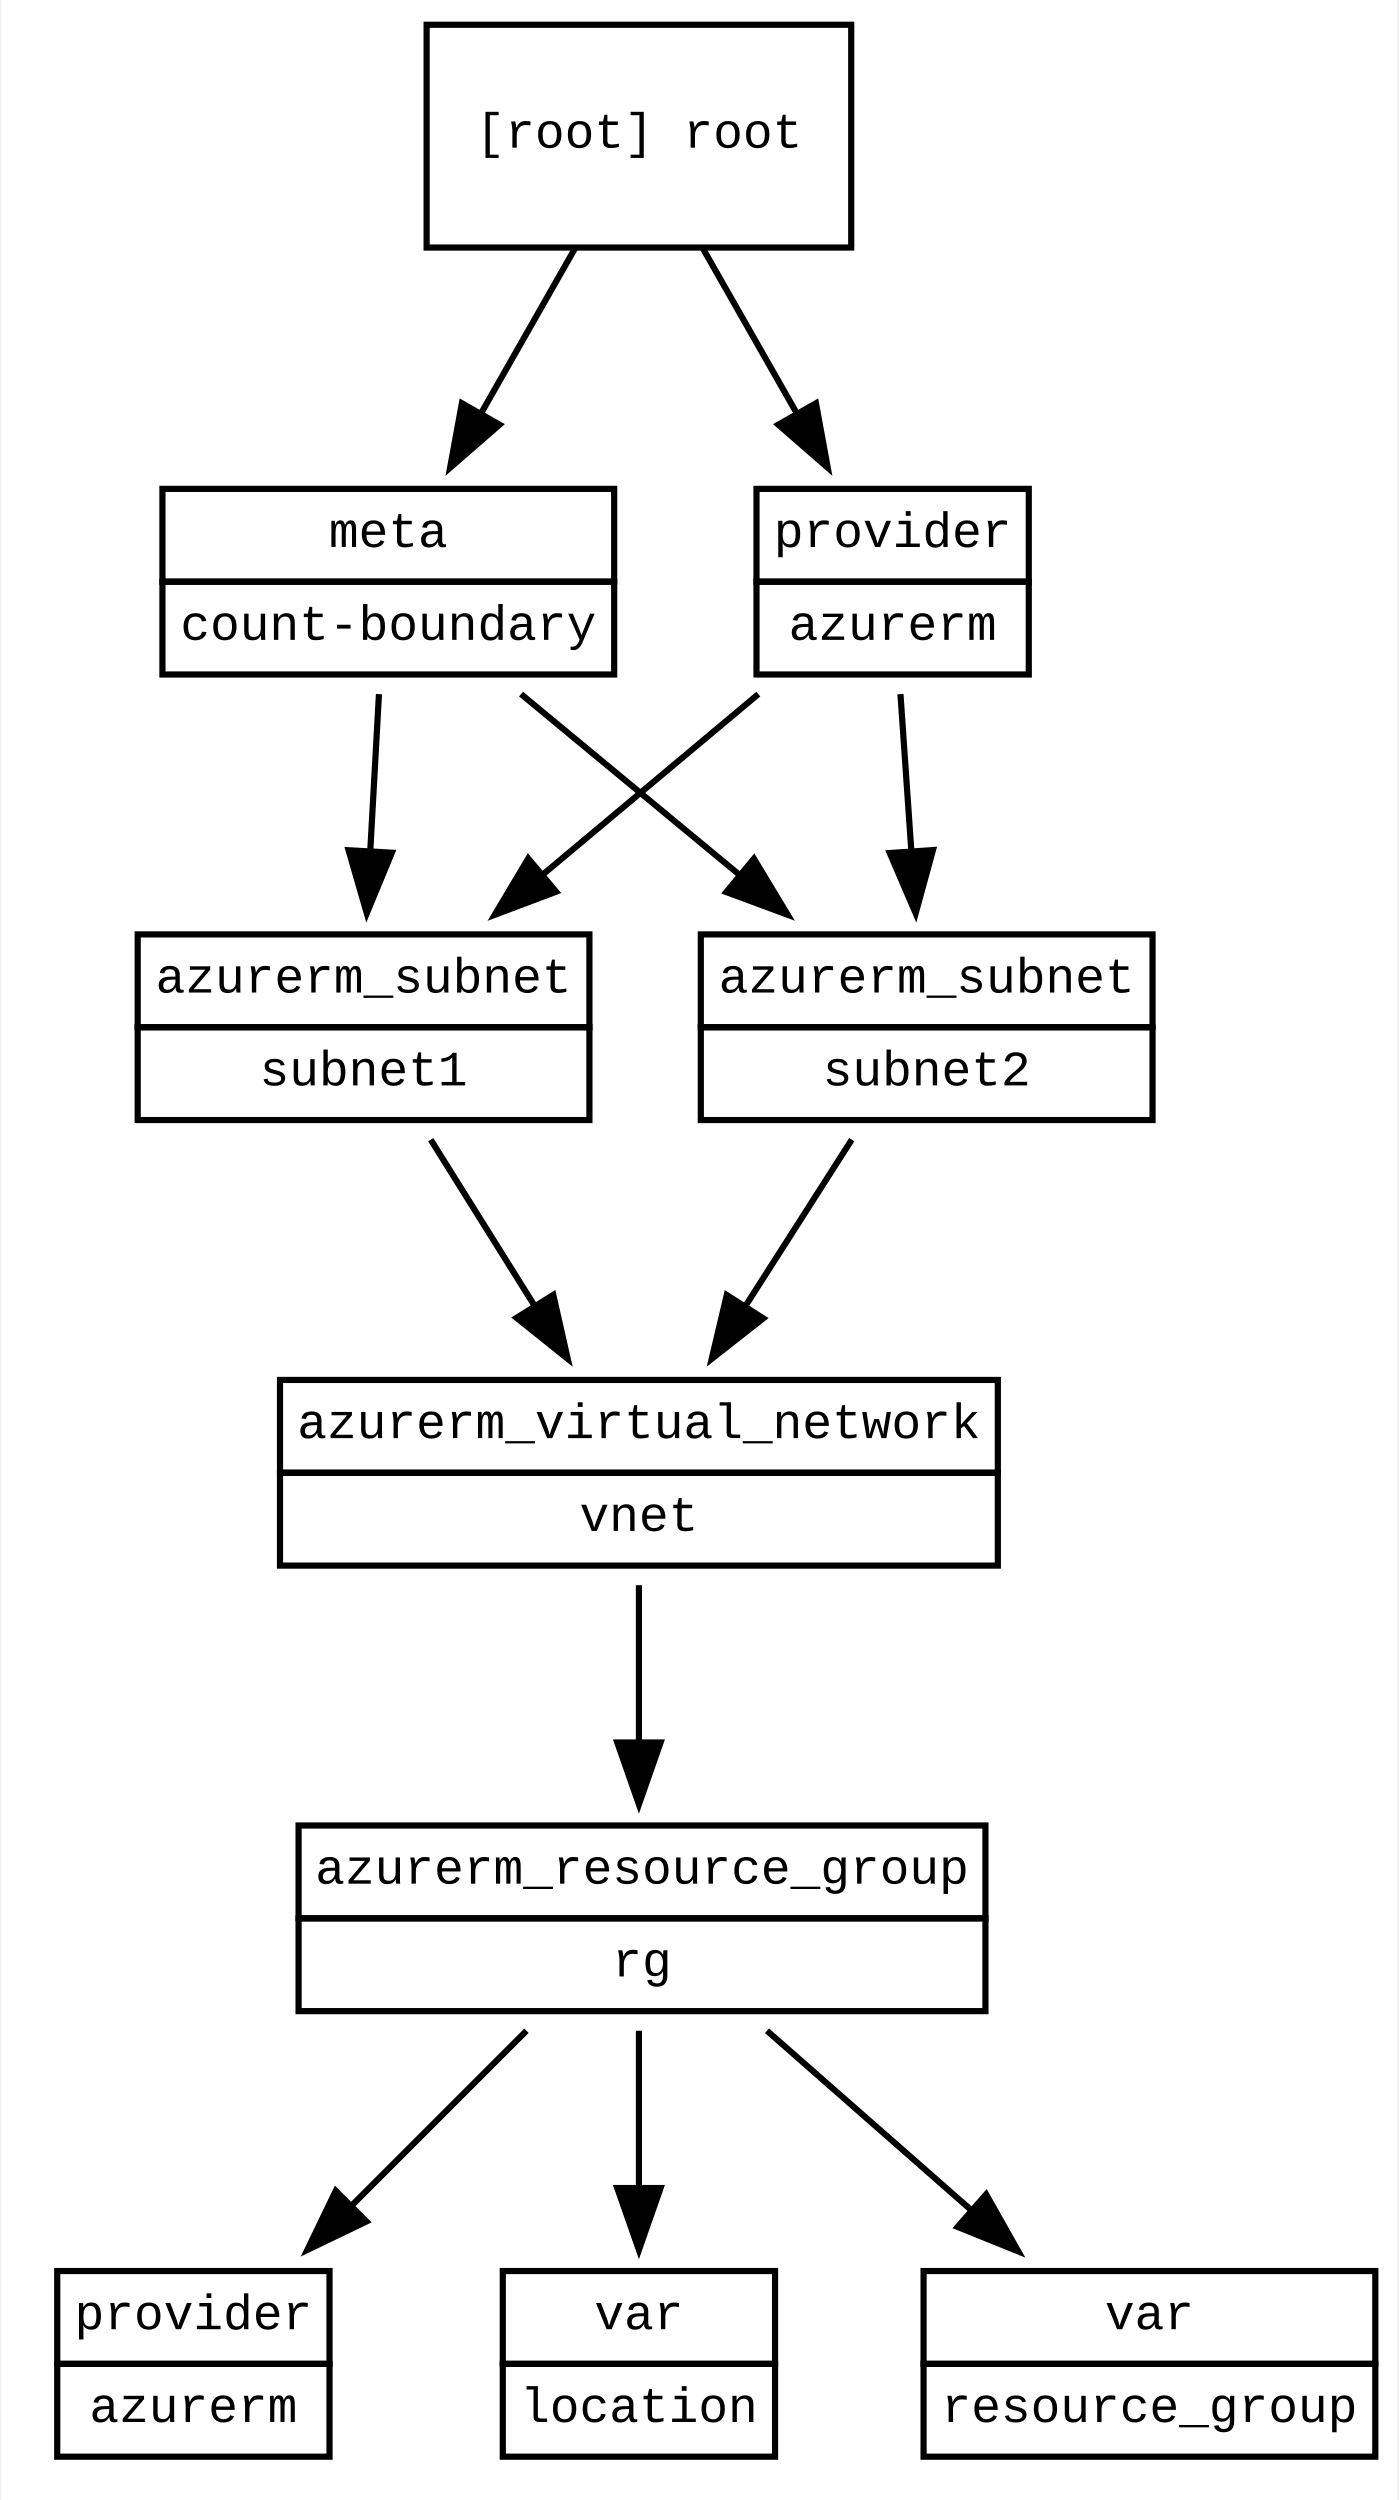
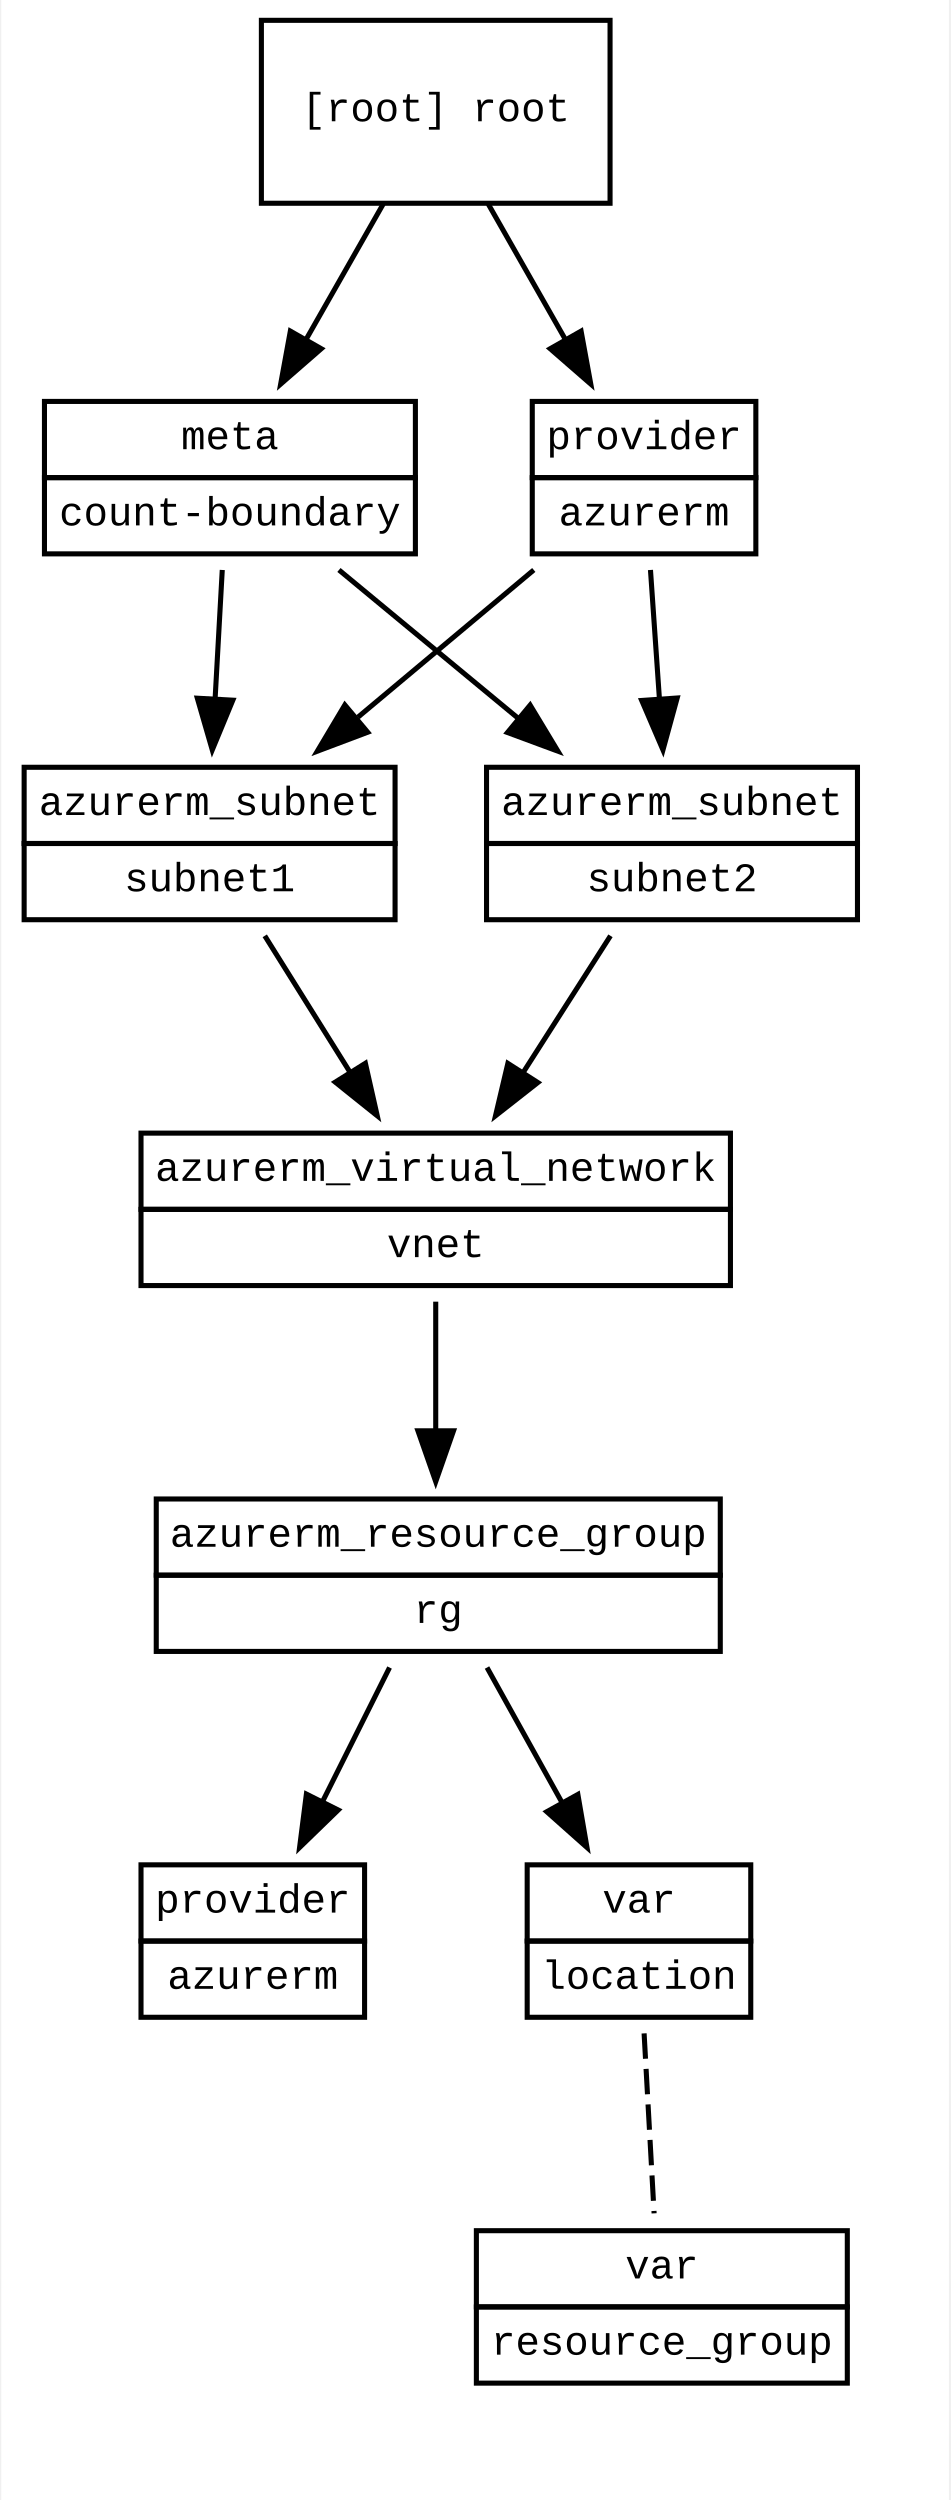
- <svg xmlns="http://www.w3.org/2000/svg" width="226pt" height="404pt" viewBox="0.00 0.00 225.50 404.00">
-   <g id="graph0" class="graph" transform="scale(1 1) rotate(0) translate(4 400)">
-     <polygon fill="#ffffff" stroke="transparent" points="-4,4 -4,-400 221.5,-400 221.5,4 -4,4" />
+ <svg xmlns="http://www.w3.org/2000/svg" width="187pt" height="492pt" viewBox="0.00 0.00 186.50 492.00">
+   <g id="graph0" class="graph" transform="scale(1 1) rotate(0) translate(4 488)">
+     <polygon fill="#ffffff" stroke="transparent" points="-4,4 -4,-488 182.5,-488 182.5,4 -4,4" />
+     <g id="clust2" class="cluster">
+ </g>
    <g id="node_0" class="node">
-       <polygon fill="none" stroke="#000000" points="44,-90 44,-105 155,-105 155,-90 44,-90" />
-       <text text-anchor="start" x="46.691" y="-95.6" font-family="courier new" font-size="8.00" fill="#000000">azurerm_resource_group</text>
-       <polygon fill="none" stroke="#000000" points="44,-75 44,-90 155,-90 155,-75 44,-75" />
-       <text text-anchor="start" x="94.699" y="-80.6" font-family="courier new" font-size="8.00" fill="#000000">rg</text>
+       <polygon fill="none" stroke="#000000" points="26.5,-178 26.5,-193 137.5,-193 137.5,-178 26.5,-178" />
+       <text text-anchor="start" x="29.191" y="-183.6" font-family="courier new" font-size="8.00" fill="#000000">azurerm_resource_group</text>
+       <polygon fill="none" stroke="#000000" points="26.5,-163 26.5,-178 137.5,-178 137.5,-163 26.5,-163" />
+       <text text-anchor="start" x="77.199" y="-168.6" font-family="courier new" font-size="8.00" fill="#000000">rg</text>
    </g>
    <g id="node_4" class="node">
-       <polygon fill="none" stroke="#000000" points="5,-18 5,-33 49,-33 49,-18 5,-18" />
-       <text text-anchor="start" x="7.797" y="-23.6" font-family="courier new" font-size="8.00" fill="#000000">provider</text>
-       <polygon fill="none" stroke="#000000" points="5,-3 5,-18 49,-18 49,-3 5,-3" />
-       <text text-anchor="start" x="10.197" y="-8.6" font-family="courier new" font-size="8.00" fill="#000000">azurerm</text>
+       <polygon fill="none" stroke="#000000" points="23.5,-106 23.5,-121 67.5,-121 67.5,-106 23.5,-106" />
+       <text text-anchor="start" x="26.297" y="-111.6" font-family="courier new" font-size="8.00" fill="#000000">provider</text>
+       <polygon fill="none" stroke="#000000" points="23.5,-91 23.5,-106 67.5,-106 67.5,-91 23.5,-91" />
+       <text text-anchor="start" x="28.697" y="-96.6" font-family="courier new" font-size="8.00" fill="#000000">azurerm</text>
    </g>
    <g id="edge_0" class="edge">
-       <path fill="none" stroke="#000000" d="M80.831,-71.831C72.285,-63.285 61.944,-52.944 52.62,-43.62" />
-       <polygon fill="#000000" stroke="#000000" points="54.959,-41.01 45.413,-36.413 50.01,-45.959 54.959,-41.01" />
+       <path fill="none" stroke="#000000" d="M72.416,-159.831C68.439,-151.877 63.684,-142.369 59.286,-133.572" />
+       <polygon fill="#000000" stroke="#000000" points="62.309,-131.792 54.707,-124.413 56.048,-134.923 62.309,-131.792" />
    </g>
    <g id="node_5" class="node">
-       <polygon fill="none" stroke="#000000" points="77,-18 77,-33 121,-33 121,-18 77,-18" />
-       <text text-anchor="start" x="91.799" y="-23.6" font-family="courier new" font-size="8.00" fill="#000000">var</text>
-       <polygon fill="none" stroke="#000000" points="77,-3 77,-18 121,-18 121,-3 77,-3" />
-       <text text-anchor="start" x="79.797" y="-8.6" font-family="courier new" font-size="8.00" fill="#000000">location</text>
+       <polygon fill="none" stroke="#000000" points="99.5,-106 99.5,-121 143.5,-121 143.5,-106 99.5,-106" />
+       <text text-anchor="start" x="114.299" y="-111.6" font-family="courier new" font-size="8.00" fill="#000000">var</text>
+       <polygon fill="none" stroke="#000000" points="99.5,-91 99.5,-106 143.5,-106 143.5,-91 99.5,-91" />
+       <text text-anchor="start" x="102.297" y="-96.6" font-family="courier new" font-size="8.00" fill="#000000">location</text>
    </g>
    <g id="edge_1" class="edge">
-       <path fill="none" stroke="#000000" d="M99,-71.831C99,-64.131 99,-54.974 99,-46.417" />
-       <polygon fill="#000000" stroke="#000000" points="102.5,-46.413 99,-36.413 95.5,-46.413 102.5,-46.413" />
+       <path fill="none" stroke="#000000" d="M91.594,-159.831C96.06,-151.792 101.407,-142.167 106.338,-133.292" />
+       <polygon fill="#000000" stroke="#000000" points="109.474,-134.855 111.27,-124.413 103.354,-131.455 109.474,-134.855" />
+     </g>
+     <g id="node_1" class="node">
+       <polygon fill="none" stroke="#000000" points=".5,-322 .5,-337 73.5,-337 73.5,-322 .5,-322" />
+       <text text-anchor="start" x="3.394" y="-327.6" font-family="courier new" font-size="8.00" fill="#000000">azurerm_subnet</text>
+       <polygon fill="none" stroke="#000000" points=".5,-307 .5,-322 73.5,-322 73.5,-307 .5,-307" />
+       <text text-anchor="start" x="20.197" y="-312.6" font-family="courier new" font-size="8.00" fill="#000000">subnet1</text>
+     </g>
+     <g id="node_3" class="node">
+       <polygon fill="none" stroke="#000000" points="23.5,-250 23.5,-265 139.5,-265 139.5,-250 23.5,-250" />
+       <text text-anchor="start" x="26.291" y="-255.6" font-family="courier new" font-size="8.00" fill="#000000">azurerm_virtual_network</text>
+       <polygon fill="none" stroke="#000000" points="23.5,-235 23.5,-250 139.5,-250 139.5,-235 23.5,-235" />
+       <text text-anchor="start" x="71.898" y="-240.6" font-family="courier new" font-size="8.00" fill="#000000">vnet</text>
+     </g>
+     <g id="edge_3" class="edge">
+       <path fill="none" stroke="#000000" d="M47.855,-303.831C52.933,-295.708 59.023,-285.964 64.618,-277.012" />
+       <polygon fill="#000000" stroke="#000000" points="67.66,-278.748 69.992,-268.413 61.724,-275.038 67.66,-278.748" />
+     </g>
+     <g id="node_2" class="node">
+       <polygon fill="none" stroke="#000000" points="91.5,-322 91.5,-337 164.5,-337 164.5,-322 91.5,-322" />
+       <text text-anchor="start" x="94.394" y="-327.6" font-family="courier new" font-size="8.00" fill="#000000">azurerm_subnet</text>
+       <polygon fill="none" stroke="#000000" points="91.5,-307 91.5,-322 164.5,-322 164.5,-307 91.5,-307" />
+       <text text-anchor="start" x="111.197" y="-312.6" font-family="courier new" font-size="8.00" fill="#000000">subnet2</text>
+     </g>
+     <g id="edge_4" class="edge">
+       <path fill="none" stroke="#000000" d="M115.892,-303.831C110.702,-295.708 104.477,-285.964 98.757,-277.012" />
+       <polygon fill="#000000" stroke="#000000" points="101.597,-274.956 93.264,-268.413 95.698,-278.725 101.597,-274.956" />
+     </g>
+     <g id="edge_5" class="edge">
+       <path fill="none" stroke="#000000" d="M81.5,-231.831C81.5,-224.131 81.5,-214.974 81.5,-206.417" />
+       <polygon fill="#000000" stroke="#000000" points="85,-206.413 81.5,-196.413 78,-206.413 85,-206.413" />
+     </g>
+     <g id="node_7" class="node">
+       <polygon fill="none" stroke="#000000" points="4.5,-394 4.5,-409 77.5,-409 77.5,-394 4.5,-394" />
+       <text text-anchor="start" x="31.398" y="-399.6" font-family="courier new" font-size="8.00" fill="#000000">meta</text>
+       <polygon fill="none" stroke="#000000" points="4.5,-379 4.5,-394 77.5,-394 77.5,-379 4.5,-379" />
+       <text text-anchor="start" x="7.394" y="-384.6" font-family="courier new" font-size="8.00" fill="#000000">count-boundary</text>
+     </g>
+     <g id="edge_6" class="edge">
+       <path fill="none" stroke="#000000" d="M39.491,-375.831C39.063,-368.131 38.554,-358.974 38.079,-350.417" />
+       <polygon fill="#000000" stroke="#000000" points="41.572,-350.204 37.523,-340.413 34.583,-350.592 41.572,-350.204" />
+     </g>
+     <g id="edge_7" class="edge">
+       <path fill="none" stroke="#000000" d="M62.454,-375.831C73.169,-366.963 86.219,-356.164 97.809,-346.572" />
+       <polygon fill="#000000" stroke="#000000" points="100.081,-349.235 105.553,-340.163 95.618,-343.842 100.081,-349.235" />
+     </g>
+     <g id="node_8" class="node">
+       <polygon fill="none" stroke="#000000" points="100.5,-394 100.5,-409 144.5,-409 144.5,-394 100.5,-394" />
+       <text text-anchor="start" x="103.297" y="-399.6" font-family="courier new" font-size="8.00" fill="#000000">provider</text>
+       <polygon fill="none" stroke="#000000" points="100.5,-379 100.5,-394 144.5,-394 144.5,-379 100.5,-379" />
+       <text text-anchor="start" x="105.697" y="-384.6" font-family="courier new" font-size="8.00" fill="#000000">azurerm</text>
+     </g>
+     <g id="edge_8" class="edge">
+       <path fill="none" stroke="#000000" d="M100.799,-375.831C90.308,-367.048 77.555,-356.371 66.181,-346.849" />
+       <polygon fill="#000000" stroke="#000000" points="68.109,-343.899 58.194,-340.163 63.615,-349.266 68.109,-343.899" />
+     </g>
+     <g id="edge_9" class="edge">
+       <path fill="none" stroke="#000000" d="M123.762,-375.831C124.296,-368.131 124.932,-358.974 125.527,-350.417" />
+       <polygon fill="#000000" stroke="#000000" points="129.02,-350.632 126.221,-340.413 122.037,-350.147 129.02,-350.632" />
+     </g>
+     <g id="node_9" class="node">
+       <polygon fill="none" stroke="#000000" points="115.809,-484 47.191,-484 47.191,-448 115.809,-448 115.809,-484" />
+       <text text-anchor="middle" x="81.5" y="-464.131" font-family="courier new" font-size="8.00" fill="#000000">[root] root</text>
+     </g>
+     <g id="edge_10" class="edge">
+       <path fill="none" stroke="#000000" d="M71.154,-447.831C66.576,-439.793 61.095,-430.167 56.041,-421.292" />
+       <polygon fill="#000000" stroke="#000000" points="58.975,-419.371 50.985,-412.413 52.892,-422.835 58.975,-419.371" />
+     </g>
+     <g id="edge_11" class="edge">
+       <path fill="none" stroke="#000000" d="M91.846,-447.831C96.424,-439.793 101.905,-430.167 106.959,-421.292" />
+       <polygon fill="#000000" stroke="#000000" points="110.108,-422.835 112.015,-412.413 104.025,-419.371 110.108,-422.835" />
    </g>
    <g id="node_6" class="node">
-       <polygon fill="none" stroke="#000000" points="145,-18 145,-33 218,-33 218,-18 145,-18" />
-       <text text-anchor="start" x="174.299" y="-23.6" font-family="courier new" font-size="8.00" fill="#000000">var</text>
-       <polygon fill="none" stroke="#000000" points="145,-3 145,-18 218,-18 218,-3 145,-3" />
-       <text text-anchor="start" x="147.894" y="-8.6" font-family="courier new" font-size="8.00" fill="#000000">resource_group</text>
+       <polygon fill="none" stroke="#000000" points="89.5,-34 89.5,-49 162.5,-49 162.5,-34 89.5,-34" />
+       <text text-anchor="start" x="118.799" y="-39.6" font-family="courier new" font-size="8.00" fill="#000000">var</text>
+       <polygon fill="none" stroke="#000000" points="89.5,-19 89.5,-34 162.5,-34 162.5,-19 89.5,-19" />
+       <text text-anchor="start" x="92.394" y="-24.6" font-family="courier new" font-size="8.00" fill="#000000">resource_group</text>
    </g>
-     <g id="edge_2" class="edge">
-       <path fill="none" stroke="#000000" d="M119.692,-71.831C129.695,-63.048 141.855,-52.371 152.7,-42.849" />
-       <polygon fill="#000000" stroke="#000000" points="155.109,-45.391 160.315,-36.163 150.491,-40.131 155.109,-45.391" />
-     </g>
-     <g id="node_1" class="node">
-       <polygon fill="none" stroke="#000000" points="18,-234 18,-249 91,-249 91,-234 18,-234" />
-       <text text-anchor="start" x="20.895" y="-239.6" font-family="courier new" font-size="8.00" fill="#000000">azurerm_subnet</text>
-       <polygon fill="none" stroke="#000000" points="18,-219 18,-234 91,-234 91,-219 18,-219" />
-       <text text-anchor="start" x="37.697" y="-224.6" font-family="courier new" font-size="8.00" fill="#000000">subnet1</text>
-     </g>
-     <g id="node_3" class="node">
-       <polygon fill="none" stroke="#000000" points="41,-162 41,-177 157,-177 157,-162 41,-162" />
-       <text text-anchor="start" x="43.791" y="-167.6" font-family="courier new" font-size="8.00" fill="#000000">azurerm_virtual_network</text>
-       <polygon fill="none" stroke="#000000" points="41,-147 41,-162 157,-162 157,-147 41,-147" />
-       <text text-anchor="start" x="89.398" y="-152.6" font-family="courier new" font-size="8.00" fill="#000000">vnet</text>
-     </g>
-     <g id="edge_3" class="edge">
-       <path fill="none" stroke="#000000" d="M65.355,-215.831C70.433,-207.708 76.523,-197.964 82.118,-189.012" />
-       <polygon fill="#000000" stroke="#000000" points="85.16,-190.748 87.492,-180.413 79.224,-187.038 85.16,-190.748" />
-     </g>
-     <g id="node_2" class="node">
-       <polygon fill="none" stroke="#000000" points="109,-234 109,-249 182,-249 182,-234 109,-234" />
-       <text text-anchor="start" x="111.894" y="-239.6" font-family="courier new" font-size="8.00" fill="#000000">azurerm_subnet</text>
-       <polygon fill="none" stroke="#000000" points="109,-219 109,-234 182,-234 182,-219 109,-219" />
-       <text text-anchor="start" x="128.697" y="-224.6" font-family="courier new" font-size="8.00" fill="#000000">subnet2</text>
-     </g>
-     <g id="edge_4" class="edge">
-       <path fill="none" stroke="#000000" d="M133.392,-215.831C128.202,-207.708 121.977,-197.964 116.257,-189.012" />
-       <polygon fill="#000000" stroke="#000000" points="119.097,-186.956 110.764,-180.413 113.198,-190.725 119.097,-186.956" />
-     </g>
-     <g id="edge_5" class="edge">
-       <path fill="none" stroke="#000000" d="M99,-143.831C99,-136.131 99,-126.974 99,-118.417" />
-       <polygon fill="#000000" stroke="#000000" points="102.5,-118.413 99,-108.413 95.5,-118.413 102.5,-118.413" />
-     </g>
-     <g id="node_7" class="node">
-       <polygon fill="none" stroke="#000000" points="22,-306 22,-321 95,-321 95,-306 22,-306" />
-       <text text-anchor="start" x="48.898" y="-311.6" font-family="courier new" font-size="8.00" fill="#000000">meta</text>
-       <polygon fill="none" stroke="#000000" points="22,-291 22,-306 95,-306 95,-291 22,-291" />
-       <text text-anchor="start" x="24.895" y="-296.6" font-family="courier new" font-size="8.00" fill="#000000">count-boundary</text>
-     </g>
-     <g id="edge_6" class="edge">
-       <path fill="none" stroke="#000000" d="M56.991,-287.831C56.563,-280.131 56.054,-270.974 55.579,-262.417" />
-       <polygon fill="#000000" stroke="#000000" points="59.072,-262.204 55.023,-252.413 52.083,-262.592 59.072,-262.204" />
-     </g>
-     <g id="edge_7" class="edge">
-       <path fill="none" stroke="#000000" d="M79.954,-287.831C90.669,-278.963 103.719,-268.164 115.309,-258.572" />
-       <polygon fill="#000000" stroke="#000000" points="117.581,-261.235 123.053,-252.163 113.118,-255.842 117.581,-261.235" />
-     </g>
-     <g id="node_8" class="node">
-       <polygon fill="none" stroke="#000000" points="118,-306 118,-321 162,-321 162,-306 118,-306" />
-       <text text-anchor="start" x="120.797" y="-311.6" font-family="courier new" font-size="8.00" fill="#000000">provider</text>
-       <polygon fill="none" stroke="#000000" points="118,-291 118,-306 162,-306 162,-291 118,-291" />
-       <text text-anchor="start" x="123.197" y="-296.6" font-family="courier new" font-size="8.00" fill="#000000">azurerm</text>
-     </g>
-     <g id="edge_8" class="edge">
-       <path fill="none" stroke="#000000" d="M118.299,-287.831C107.808,-279.048 95.055,-268.371 83.681,-258.849" />
-       <polygon fill="#000000" stroke="#000000" points="85.609,-255.899 75.695,-252.163 81.115,-261.266 85.609,-255.899" />
-     </g>
-     <g id="edge_9" class="edge">
-       <path fill="none" stroke="#000000" d="M141.262,-287.831C141.797,-280.131 142.432,-270.974 143.027,-262.417" />
-       <polygon fill="#000000" stroke="#000000" points="146.52,-262.632 143.721,-252.413 139.537,-262.147 146.52,-262.632" />
-     </g>
-     <g id="node_9" class="node">
-       <polygon fill="none" stroke="#000000" points="133.309,-396 64.691,-396 64.691,-360 133.309,-360 133.309,-396" />
-       <text text-anchor="middle" x="99" y="-376.131" font-family="courier new" font-size="8.00" fill="#000000">[root] root</text>
-     </g>
-     <g id="edge_10" class="edge">
-       <path fill="none" stroke="#000000" d="M88.654,-359.831C84.076,-351.793 78.595,-342.167 73.541,-333.292" />
-       <polygon fill="#000000" stroke="#000000" points="76.475,-331.371 68.485,-324.413 70.392,-334.835 76.475,-331.371" />
-     </g>
-     <g id="edge_11" class="edge">
-       <path fill="none" stroke="#000000" d="M109.346,-359.831C113.924,-351.793 119.405,-342.167 124.459,-333.292" />
-       <polygon fill="#000000" stroke="#000000" points="127.608,-334.835 129.515,-324.413 121.525,-331.371 127.608,-334.835" />
+     <g id="edge_13" class="edge">
+       <path fill="none" stroke="#000000" stroke-dasharray="5,2" d="M122.509,-87.831C123.111,-77 123.873,-63.288 124.477,-52.413" />
    </g>
  </g>
</svg>
